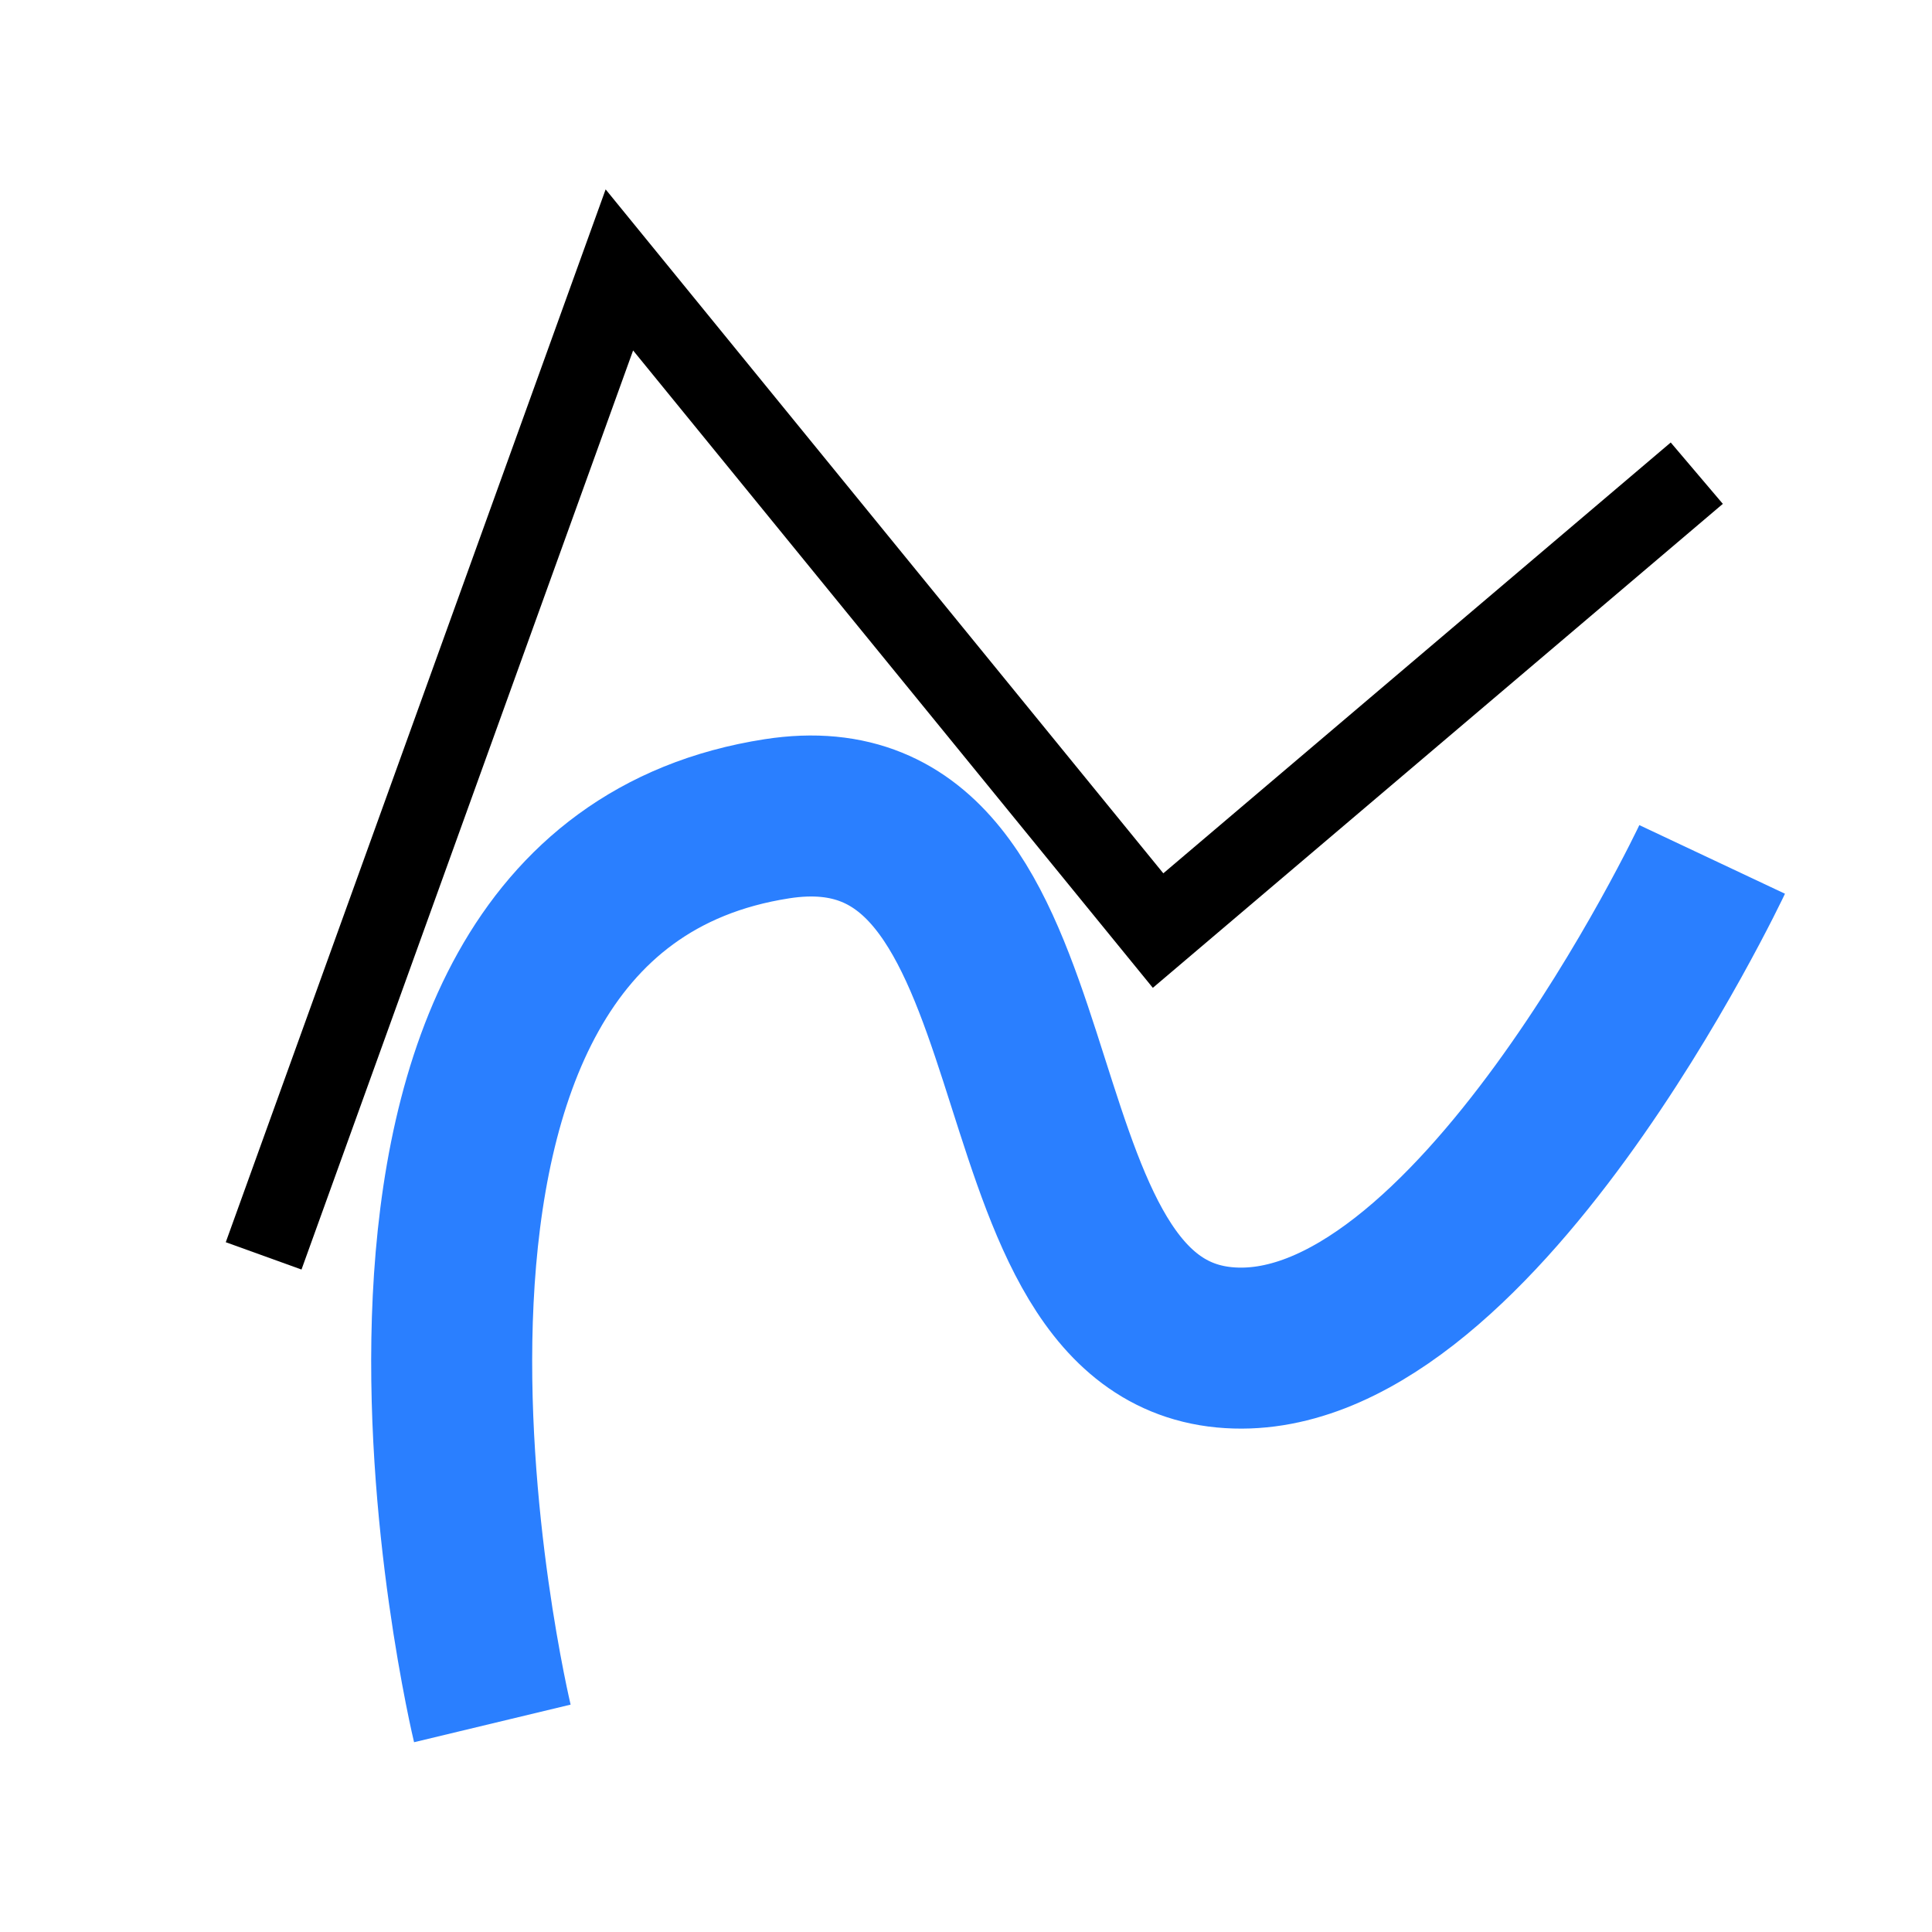
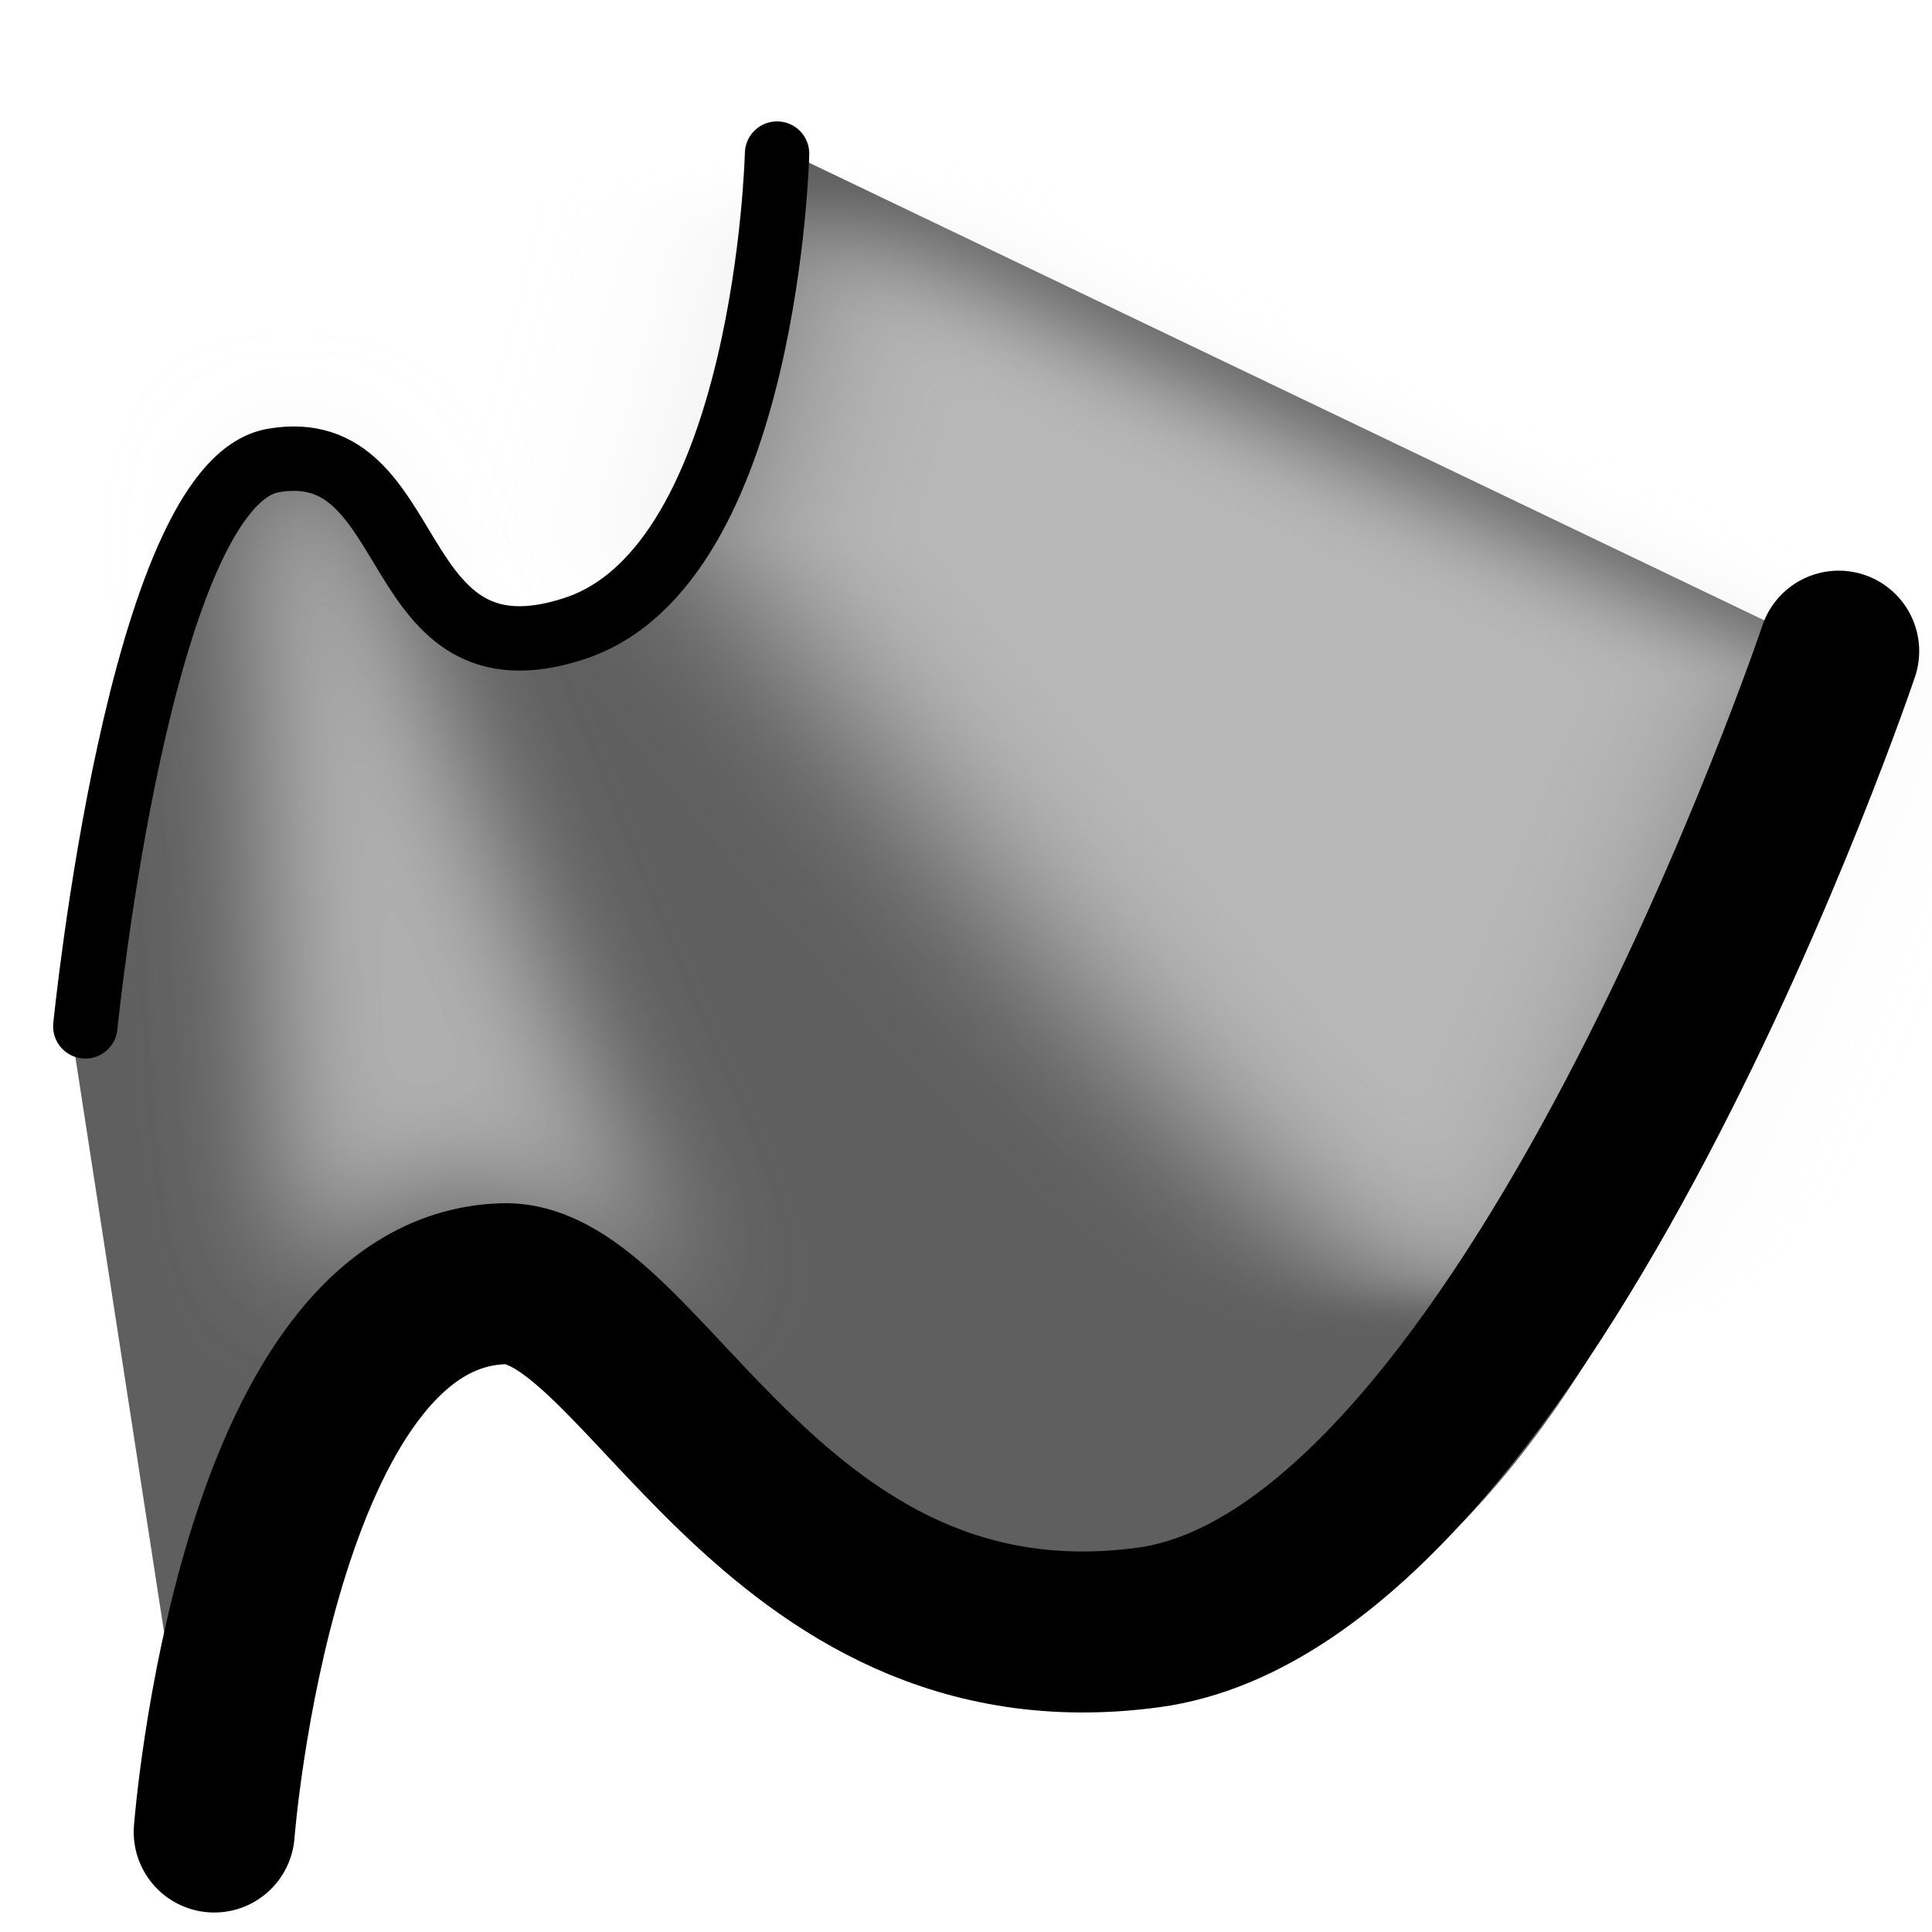
- <svg xmlns="http://www.w3.org/2000/svg" width="24" height="24" id="svg4744" version="1.1">
+ <svg xmlns="http://www.w3.org/2000/svg" xmlns:xlink="http://www.w3.org/1999/xlink" width="24" height="24" id="svg4744" version="1.1">
  <defs id="defs4746">
+     <linearGradient id="linearGradient5559">
+       <stop style="stop-color:#323232;stop-opacity:1;" offset="0" id="stop5561" />
+       <stop style="stop-color:#ffffff;stop-opacity:0;" offset="1" id="stop5563" />
+     </linearGradient>
    <linearGradient id="linearGradient4964">
      <stop style="stop-color:#ffffff;stop-opacity:1;" offset="0" id="stop4966" />
      <stop style="stop-color:#000000;stop-opacity:1;" offset="1" id="stop4968" />
    </linearGradient>
+     <linearGradient xlink:href="#linearGradient5559-5" id="linearGradient5565-3" x1="2.304" y1="1040.556" x2="7.671" y2="1038.536" gradientUnits="userSpaceOnUse" />
+     <linearGradient id="linearGradient5559-5">
+       <stop style="stop-color:#323232;stop-opacity:1;" offset="0" id="stop5561-9" />
+       <stop style="stop-color:#ffffff;stop-opacity:0;" offset="1" id="stop5563-0" />
+     </linearGradient>
+     <filter id="filter5627" x="-0.412" width="1.823" y="-0.178" height="1.356">
+       <feGaussianBlur stdDeviation="0.751" id="feGaussianBlur5629" />
+     </filter>
+     <filter color-interpolation-filters="sRGB" id="filter5627-9" x="-0.412" width="1.823" y="-0.178" height="1.356">
+       <feGaussianBlur stdDeviation="0.751" id="feGaussianBlur5629-1" />
+     </filter>
  </defs>
  <g id="layer1" transform="translate(0,-1028.362)">
    <rect style="fill:none;stroke:none" id="rect2996-9-18-3" width="23.04" height="23.04" x="0.48" y="1028.842" ry="3.727" />
-     <path style="fill:none;stroke:#000000;stroke-width:1px;stroke-linecap:butt;stroke-linejoin:miter;stroke-opacity:1" d="m 3.275,1043.963 4.419,-12.248 6.692,8.207 6.692,-5.682" id="path4349-49-3" />
-     <path style="fill:none;stroke:#2a7fff;stroke-width:2;stroke-linecap:butt;stroke-linejoin:miter;stroke-miterlimit:4;stroke-opacity:1;stroke-dasharray:none" d="m 6.116,1049.771 c 0,0 -2.476,-10.306 3.536,-11.238 3.704,-0.575 2.49,6.271 5.556,6.566 3.066,0.295 6.061,-6.061 6.061,-6.061" id="path4349-4-6-4" />
+     <path style="fill:#5f5f5f;stroke:none;stroke-width:1px;stroke-linecap:butt;stroke-linejoin:miter;stroke-opacity:1;fill-opacity:1" d="m 2.525,1051.794 c 1.263,-4.546 0.758,-6.692 2.967,-7.892 2.21,-1.2 5.682,7.26 10.67,4.861 4.988,-2.399 6.819,-12.185 6.819,-12.185 l -13.574,-6.503 c 0,0 -0.253,4.735 -2.083,5.745 -1.831,1.01 -2.02,-2.083 -3.851,-1.957 -1.831,0.126 -2.652,6.882 -2.652,6.882 z" id="path5021" />
+     <path style="fill:#dddddd;fill-opacity:0.644;stroke:none;filter:url(#filter5627)" d="m 2.999,6.07 c 0.316,2.494 0.221,10.449 0.947,9.754 0.726,-0.694 1.2,-1.168 1.894,-1.073 0.694,0.095 2.656,1.156 2.909,1.534 C 7.035,13.139 5.883,9.424 4.356,6.101 4.167,5.88 3.977,5.723 3.567,5.754 3.157,5.786 2.999,6.07 2.999,6.07 z" id="path5601" transform="translate(0,1028.362)" />
+     <path style="fill:#dddddd;fill-opacity:0.702;stroke:none;filter:url(#filter5627-9)" d="m 9.481,1034.851 c 0.316,2.494 -0.006,11.973 2.362,11.227 1.368,-0.239 4.965,-2.913 5.919,-3.247 -2.389,-4.519 -3.899,-7.045 -5.352,-10.321 -0.383,0.389 -2.929,2.341 -2.929,2.341 z" id="path5601-1" transform="matrix(0.97498,-0.7306558,0.7306558,0.97498,-756.7188,32.97687)" />
+     <path style="fill:none;stroke:#000000;stroke-width:2;stroke-linecap:round;stroke-linejoin:miter;stroke-miterlimit:4;stroke-opacity:1;stroke-dasharray:none" d="m 2.661,1051.12 c 0,0 0.513,-6.713 3.59,-6.811 1.735,-0.055 3.31,4.905 8.015,4.27 4.706,-0.634 8.575,-12.128 8.575,-12.128" id="path4349-4-6-4" />
+     <path style="fill:none;stroke:#000000;stroke-width:0.8;stroke-linecap:round;stroke-linejoin:miter;stroke-miterlimit:4;stroke-opacity:1;stroke-dasharray:none" d="m 1.06,1041.112 c 0,0 0.672,-6.74 2.333,-7.029 1.87,-0.326 1.368,2.874 3.752,2.084 2.385,-0.79 2.508,-5.897 2.508,-5.897" id="path4349-4-6-4-6" />
  </g>
</svg>
